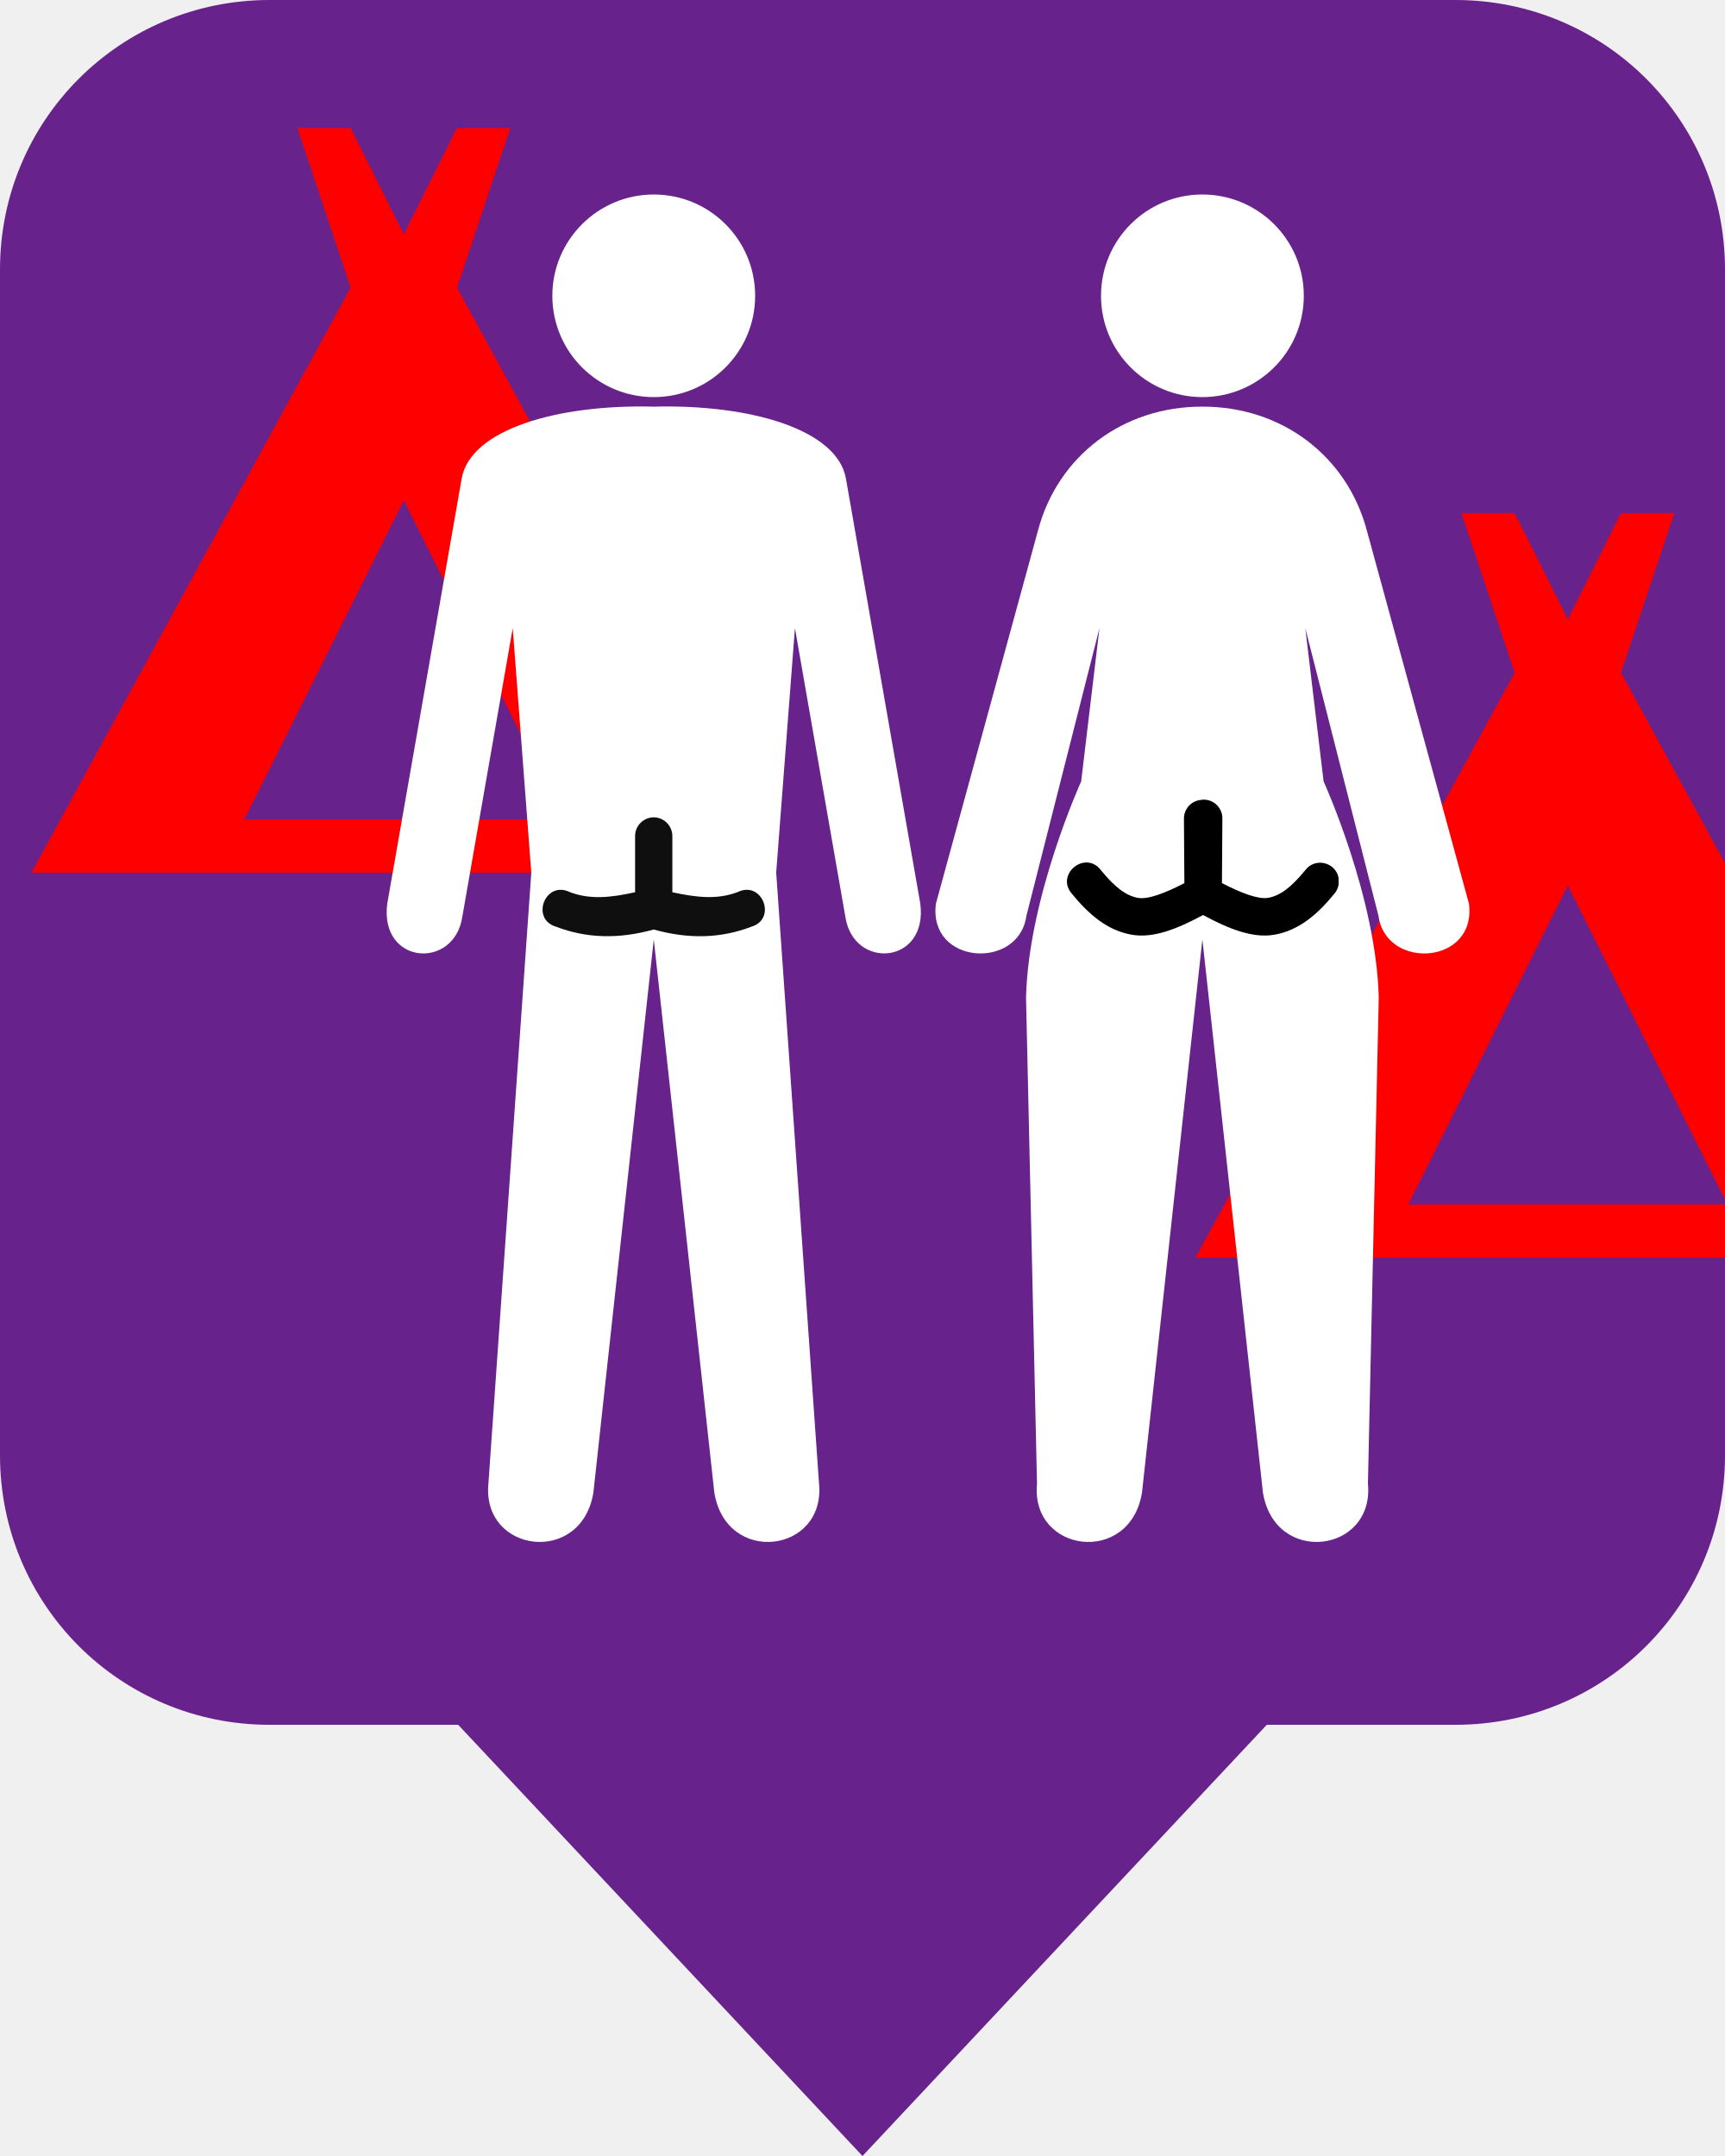
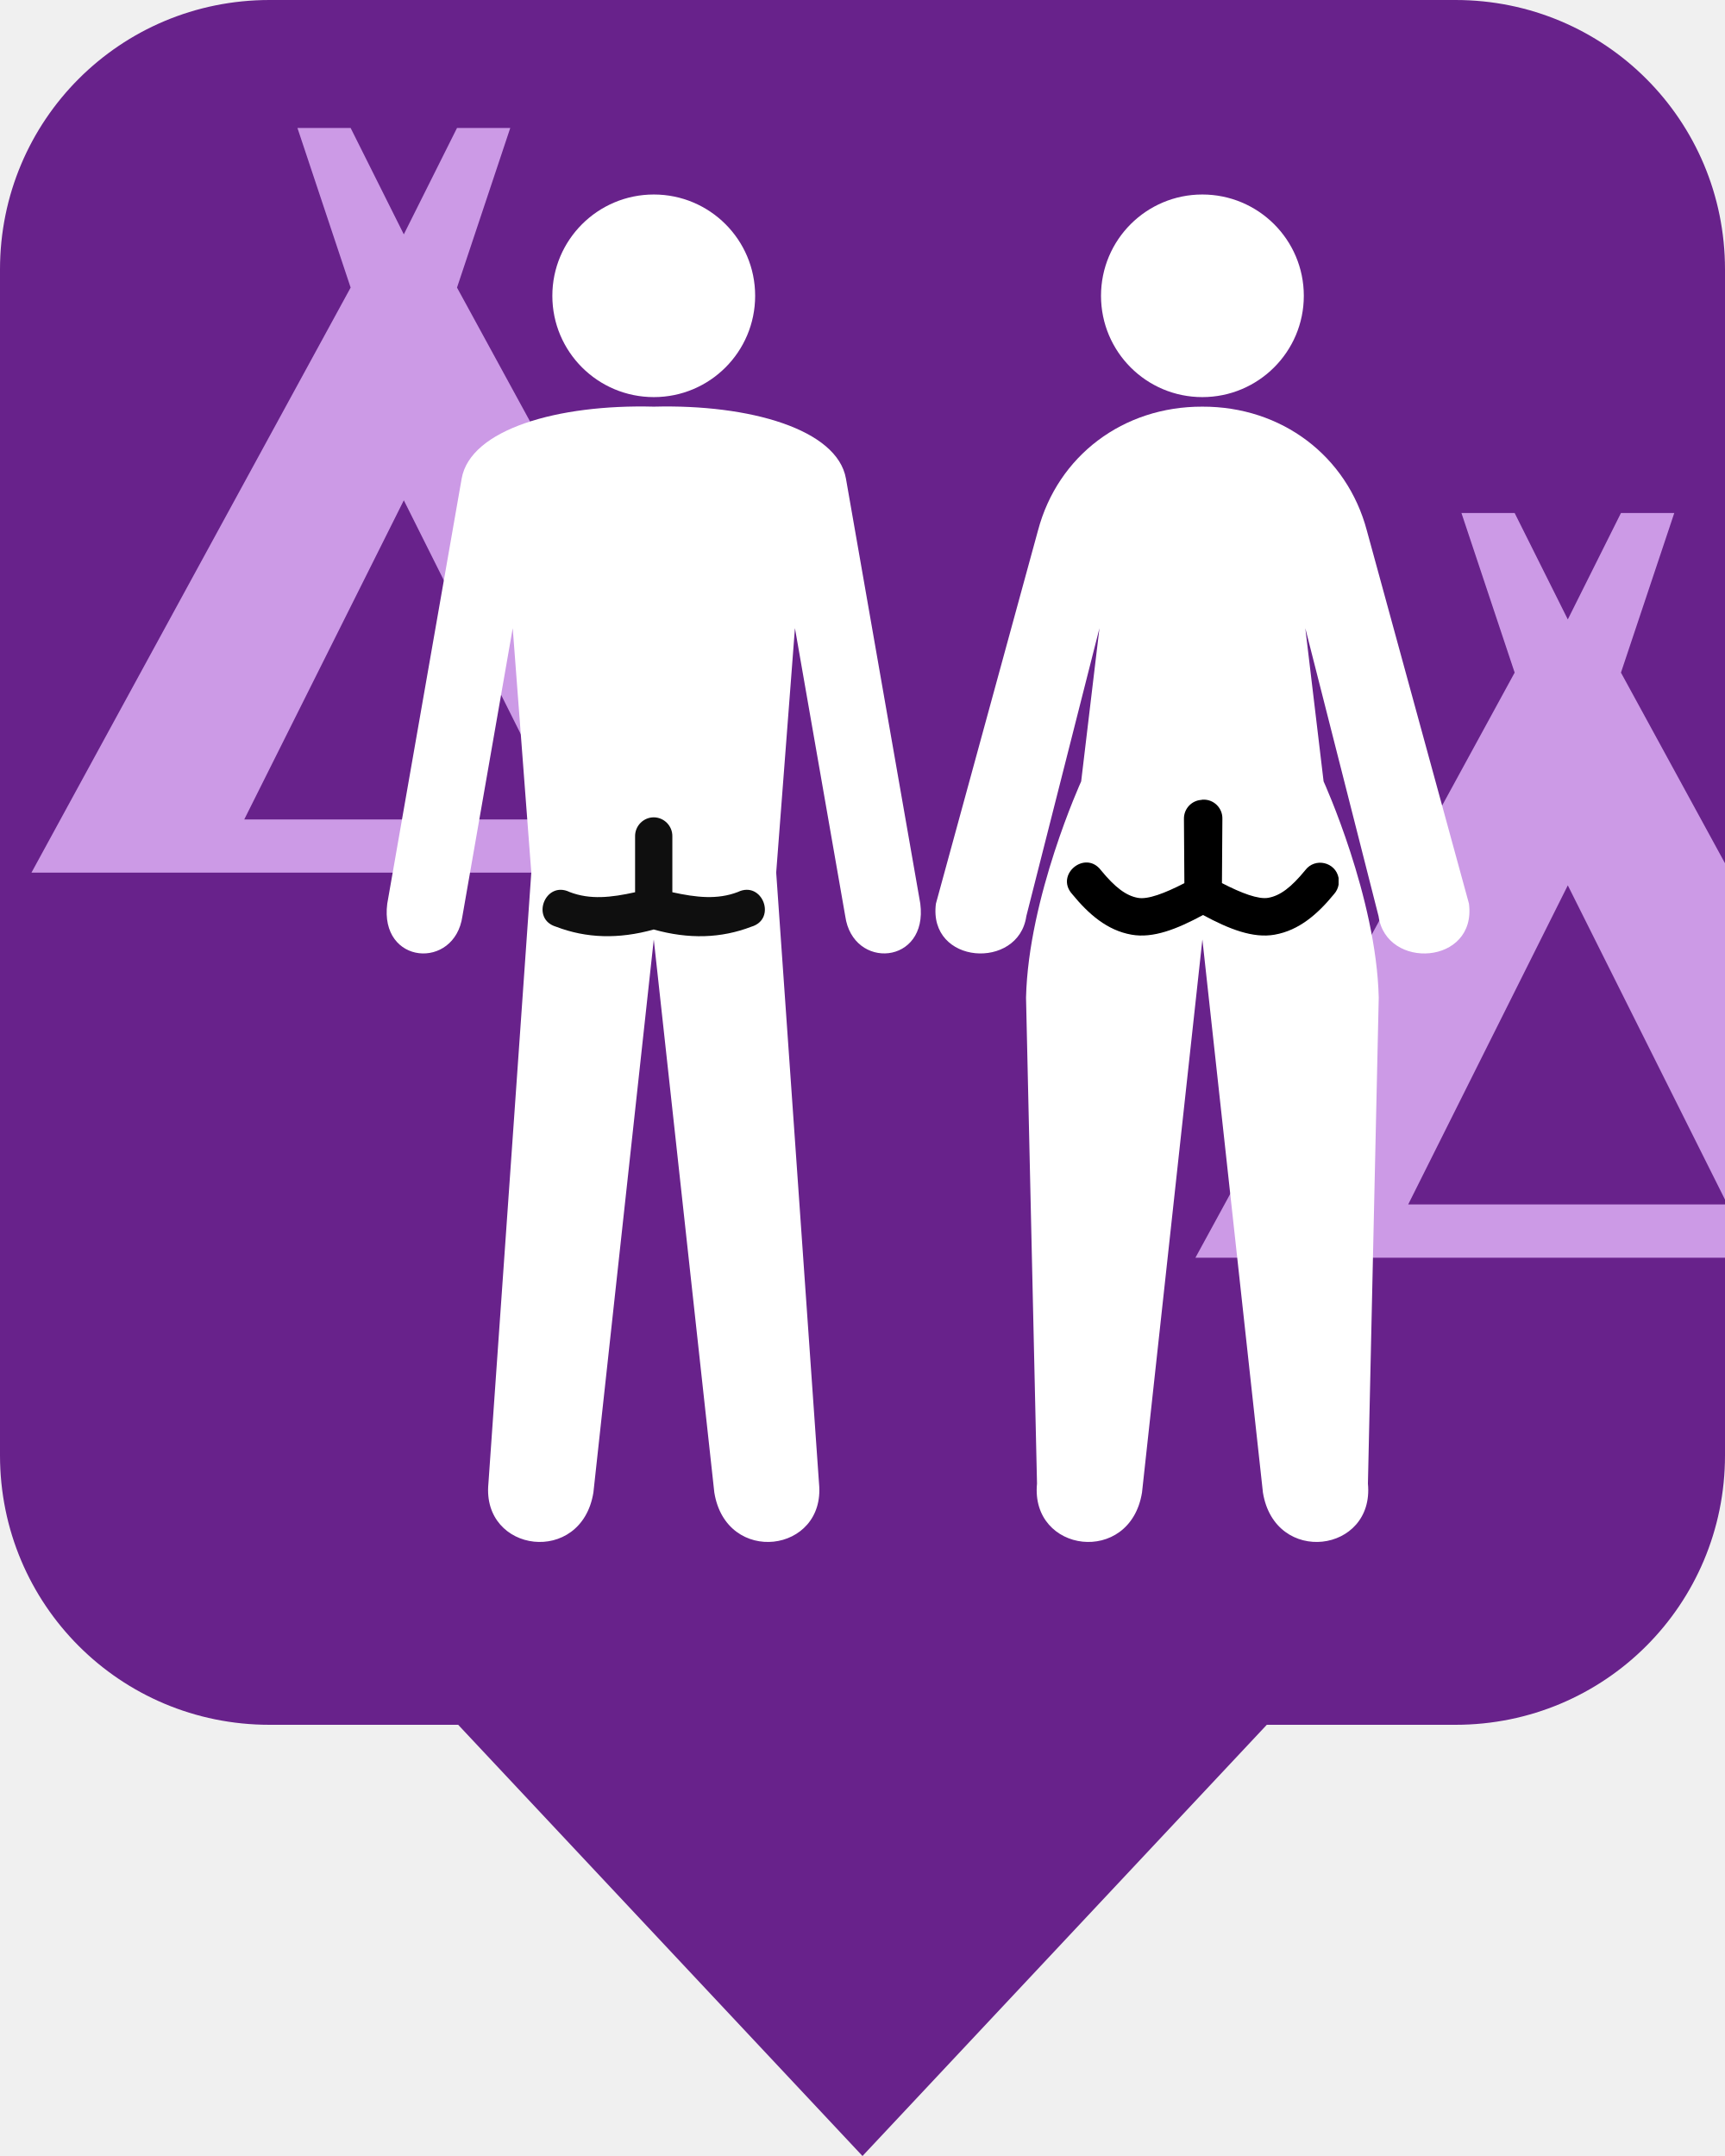
<svg xmlns="http://www.w3.org/2000/svg" version="1.1" width="32" height="40" viewBox="0 0 30 37.5" id="svg2">
  <defs id="defs8" />
  <rect width="14" height="14" x="0" y="23.5" id="canvas" style="visibility:hidden;fill:none;stroke:none" />
  <path style="opacity:1;fill:#68228b;fill-opacity:1;stroke:none;stroke-width:0;stroke-linecap:butt;stroke-linejoin:miter;stroke-miterlimit:4;stroke-dasharray:none;stroke-dashoffset:0;stroke-opacity:1" d="M 5 0 C 2.23 0 0 2.23 0 5 L 0 27 C 0 29.77 2.23 32 5 32 L 8.5 32 L 16 40 L 23.5 32 L 27 32 C 29.77 32 32 29.77 32 27 L 32 5 C 32 2.23 29.77 0 27 0 L 5 0 z " id="rect5129" transform="scale(0.9375)" />
-   <path d="M 13.499,15.178 7.948,5.002 8.874,2.226 H 7.948 L 7.023,4.076 6.098,2.226 H 5.173 L 6.098,5.002 0.547,15.178 Z M 7.023,8.702 9.799,14.253 H 4.248 Z" id="camping-5" style="fill:#ff0000;stroke-width:2.097" />
-   <path style="fill:#ff0000;stroke-width:2.236" d="M 27.111 9.518 L 28.098 12.479 L 22.176 23.334 L 32 23.334 L 32 22.346 L 26.123 22.346 L 29.084 16.426 L 32 22.256 L 32 16.016 L 30.07 12.479 L 31.059 9.518 L 30.07 9.518 L 29.084 11.492 L 28.098 9.518 L 27.111 9.518 z " transform="scale(0.9375)" id="camping-5-6" />
+   <path d="M 13.499,15.178 7.948,5.002 8.874,2.226 H 7.948 L 7.023,4.076 6.098,2.226 H 5.173 L 6.098,5.002 0.547,15.178 Z M 7.023,8.702 9.799,14.253 H 4.248 Z" id="camping-5" style="fill:#cc9ae6;stroke-width:2.097;fill-opacity:1" />
+   <path style="fill:#cc9ae6;stroke-width:2.236;fill-opacity:1" d="M 27.111 9.518 L 28.098 12.479 L 22.176 23.334 L 32 23.334 L 32 22.346 L 26.123 22.346 L 29.084 16.426 L 32 22.256 L 32 16.016 L 30.07 12.479 L 31.059 9.518 L 30.07 9.518 L 29.084 11.492 L 28.098 9.518 L 27.111 9.518 z " transform="scale(0.9375)" id="camping-5-6" />
  <path style="opacity:1;fill:#ffffff;fill-opacity:1;stroke:none;stroke-width:0.234;stroke-linecap:round;stroke-linejoin:round;stroke-miterlimit:4;stroke-dasharray:none;stroke-dashoffset:0;stroke-opacity:1" d="m 11.371,3.383 c -0.974,0 -1.765,0.789 -1.765,1.762 0,0.974 0.791,1.762 1.765,1.762 0.974,0 1.762,-0.789 1.762,-1.762 0,-0.974 -0.789,-1.762 -1.762,-1.762 z m 0,3.69 C 9.704,7.029 8.18,7.466 8.029,8.324 L 6.735,15.717 C 6.596,16.783 7.908,16.877 8.042,15.936 L 8.917,10.926 9.24,15.178 8.494,25.805 c -0.117,1.207 1.619,1.433 1.826,0.155 l 1.05,-9.62 1.053,9.62 c 0.207,1.278 1.938,1.052 1.821,-0.155 l -0.745,-10.628 0.326,-4.252 0.875,5.01 c 0.133,0.942 1.443,0.847 1.305,-0.219 L 14.712,8.324 C 14.561,7.466 13.037,7.029 11.371,7.073 Z" id="path4713-6" />
-   <path style="opacity:1;fill:#00ff00;fill-opacity:0.667;stroke:none;stroke-width:1.5;stroke-linecap:round;stroke-linejoin:round;stroke-miterlimit:4;stroke-dasharray:none;stroke-dashoffset:0;stroke-opacity:1" d="m 49.348,9.273 c -0.003,6.043e-4 -0.006,0.001 -0.01,0.002 -0.187,0.01 -0.332,0.167 -0.328,0.354 l 0.008,1.193 c -0.366,0.189 -0.676,0.306 -0.859,0.273 -0.219,-0.039 -0.425,-0.192 -0.688,-0.512 -0.29,-0.384 -0.856,0.079 -0.537,0.439 0.307,0.375 0.65,0.676 1.104,0.756 0.4,0.071 0.844,-0.103 1.328,-0.365 0.484,0.262 0.927,0.436 1.326,0.365 0.454,-0.08 0.798,-0.381 1.105,-0.756 0.319,-0.36 -0.247,-0.824 -0.537,-0.439 -0.262,0.32 -0.466,0.473 -0.686,0.512 -0.183,0.032 -0.493,-0.084 -0.859,-0.273 l 0.008,-1.193 c 0.005,-0.201 -0.161,-0.364 -0.361,-0.355 -0.005,-8.97e-5 -0.009,-8.97e-5 -0.014,0 z" transform="scale(0.9375)" id="rect5704" />
  <path style="opacity:1;fill:#000000;fill-opacity:0.941;stroke:none;stroke-width:1.406;stroke-linecap:round;stroke-linejoin:round;stroke-miterlimit:4;stroke-dasharray:none;stroke-dashoffset:0;stroke-opacity:1" d="m 11.369,14.216 c -0.181,0.001 -0.327,0.151 -0.324,0.331 v 0.972 c -0.417,0.092 -0.782,0.134 -1.139,-0.004 -0.424,-0.205 -0.686,0.471 -0.234,0.604 0.524,0.201 1.085,0.219 1.697,0.048 0.612,0.172 1.173,0.153 1.697,-0.048 0.452,-0.133 0.19,-0.81 -0.234,-0.604 -0.357,0.137 -0.722,0.095 -1.139,0.004 v -0.972 c 0.003,-0.181 -0.143,-0.33 -0.324,-0.331 z" id="rect5730" />
  <path style="fill:#ffffff;fill-opacity:1;fill-rule:evenodd;stroke:none;stroke-width:0.937px;stroke-linecap:butt;stroke-linejoin:miter;stroke-opacity:1" d="m 20.91,3.383 c -0.974,0 -1.762,0.789 -1.762,1.762 0,0.974 0.789,1.762 1.762,1.762 0.974,0 1.765,-0.789 1.765,-1.762 0,-0.974 -0.791,-1.762 -1.765,-1.762 z m 0,3.69 c -1.379,-0.004 -2.514,0.856 -2.858,2.154 l -1.775,6.49 c -0.139,1.066 1.438,1.16 1.572,0.219 l 1.272,-5.01 -0.318,2.665 c 0,0 -0.918,2.015 -0.959,3.761 l 0.191,8.453 c -0.117,1.207 1.619,1.433 1.826,0.155 l 1.05,-9.62 1.053,9.62 c 0.207,1.278 1.943,1.052 1.826,-0.155 l 0.188,-8.453 c -0.041,-1.746 -0.959,-3.761 -0.959,-3.761 l -0.318,-2.665 1.274,5.01 c 0.133,0.942 1.71,0.847 1.572,-0.219 L 23.771,9.227 C 23.426,7.929 22.289,7.069 20.91,7.073 Z" id="path4531-6-7-6-7-9" />
  <path style="opacity:1;fill:#000000;fill-opacity:1;stroke:none;stroke-width:1.5;stroke-linecap:round;stroke-linejoin:round;stroke-miterlimit:4;stroke-dasharray:none;stroke-dashoffset:0;stroke-opacity:1" d="m 22.301,14.836 c -0.003,0.001 -0.006,0.003 -0.01,0.004 -0.186,0.01 -0.331,0.165 -0.328,0.352 l 0.008,1.193 c -0.366,0.189 -0.678,0.306 -0.861,0.273 -0.219,-0.039 -0.423,-0.192 -0.686,-0.512 -0.29,-0.384 -0.856,0.079 -0.537,0.439 0.307,0.375 0.65,0.676 1.104,0.756 0.4,0.071 0.842,-0.103 1.326,-0.365 0.484,0.262 0.929,0.436 1.328,0.365 0.454,-0.08 0.798,-0.381 1.105,-0.756 0.043,-0.049 0.071,-0.108 0.082,-0.172 v -0.125 c -0.057,-0.296 -0.438,-0.384 -0.619,-0.143 -0.262,0.32 -0.466,0.473 -0.686,0.512 -0.183,0.032 -0.493,-0.084 -0.859,-0.273 l 0.008,-1.193 c 0.005,-0.201 -0.161,-0.364 -0.361,-0.355 -0.005,-9e-5 -0.009,-9e-5 -0.014,0 z" transform="scale(0.9375)" id="rect6401" />
</svg>
